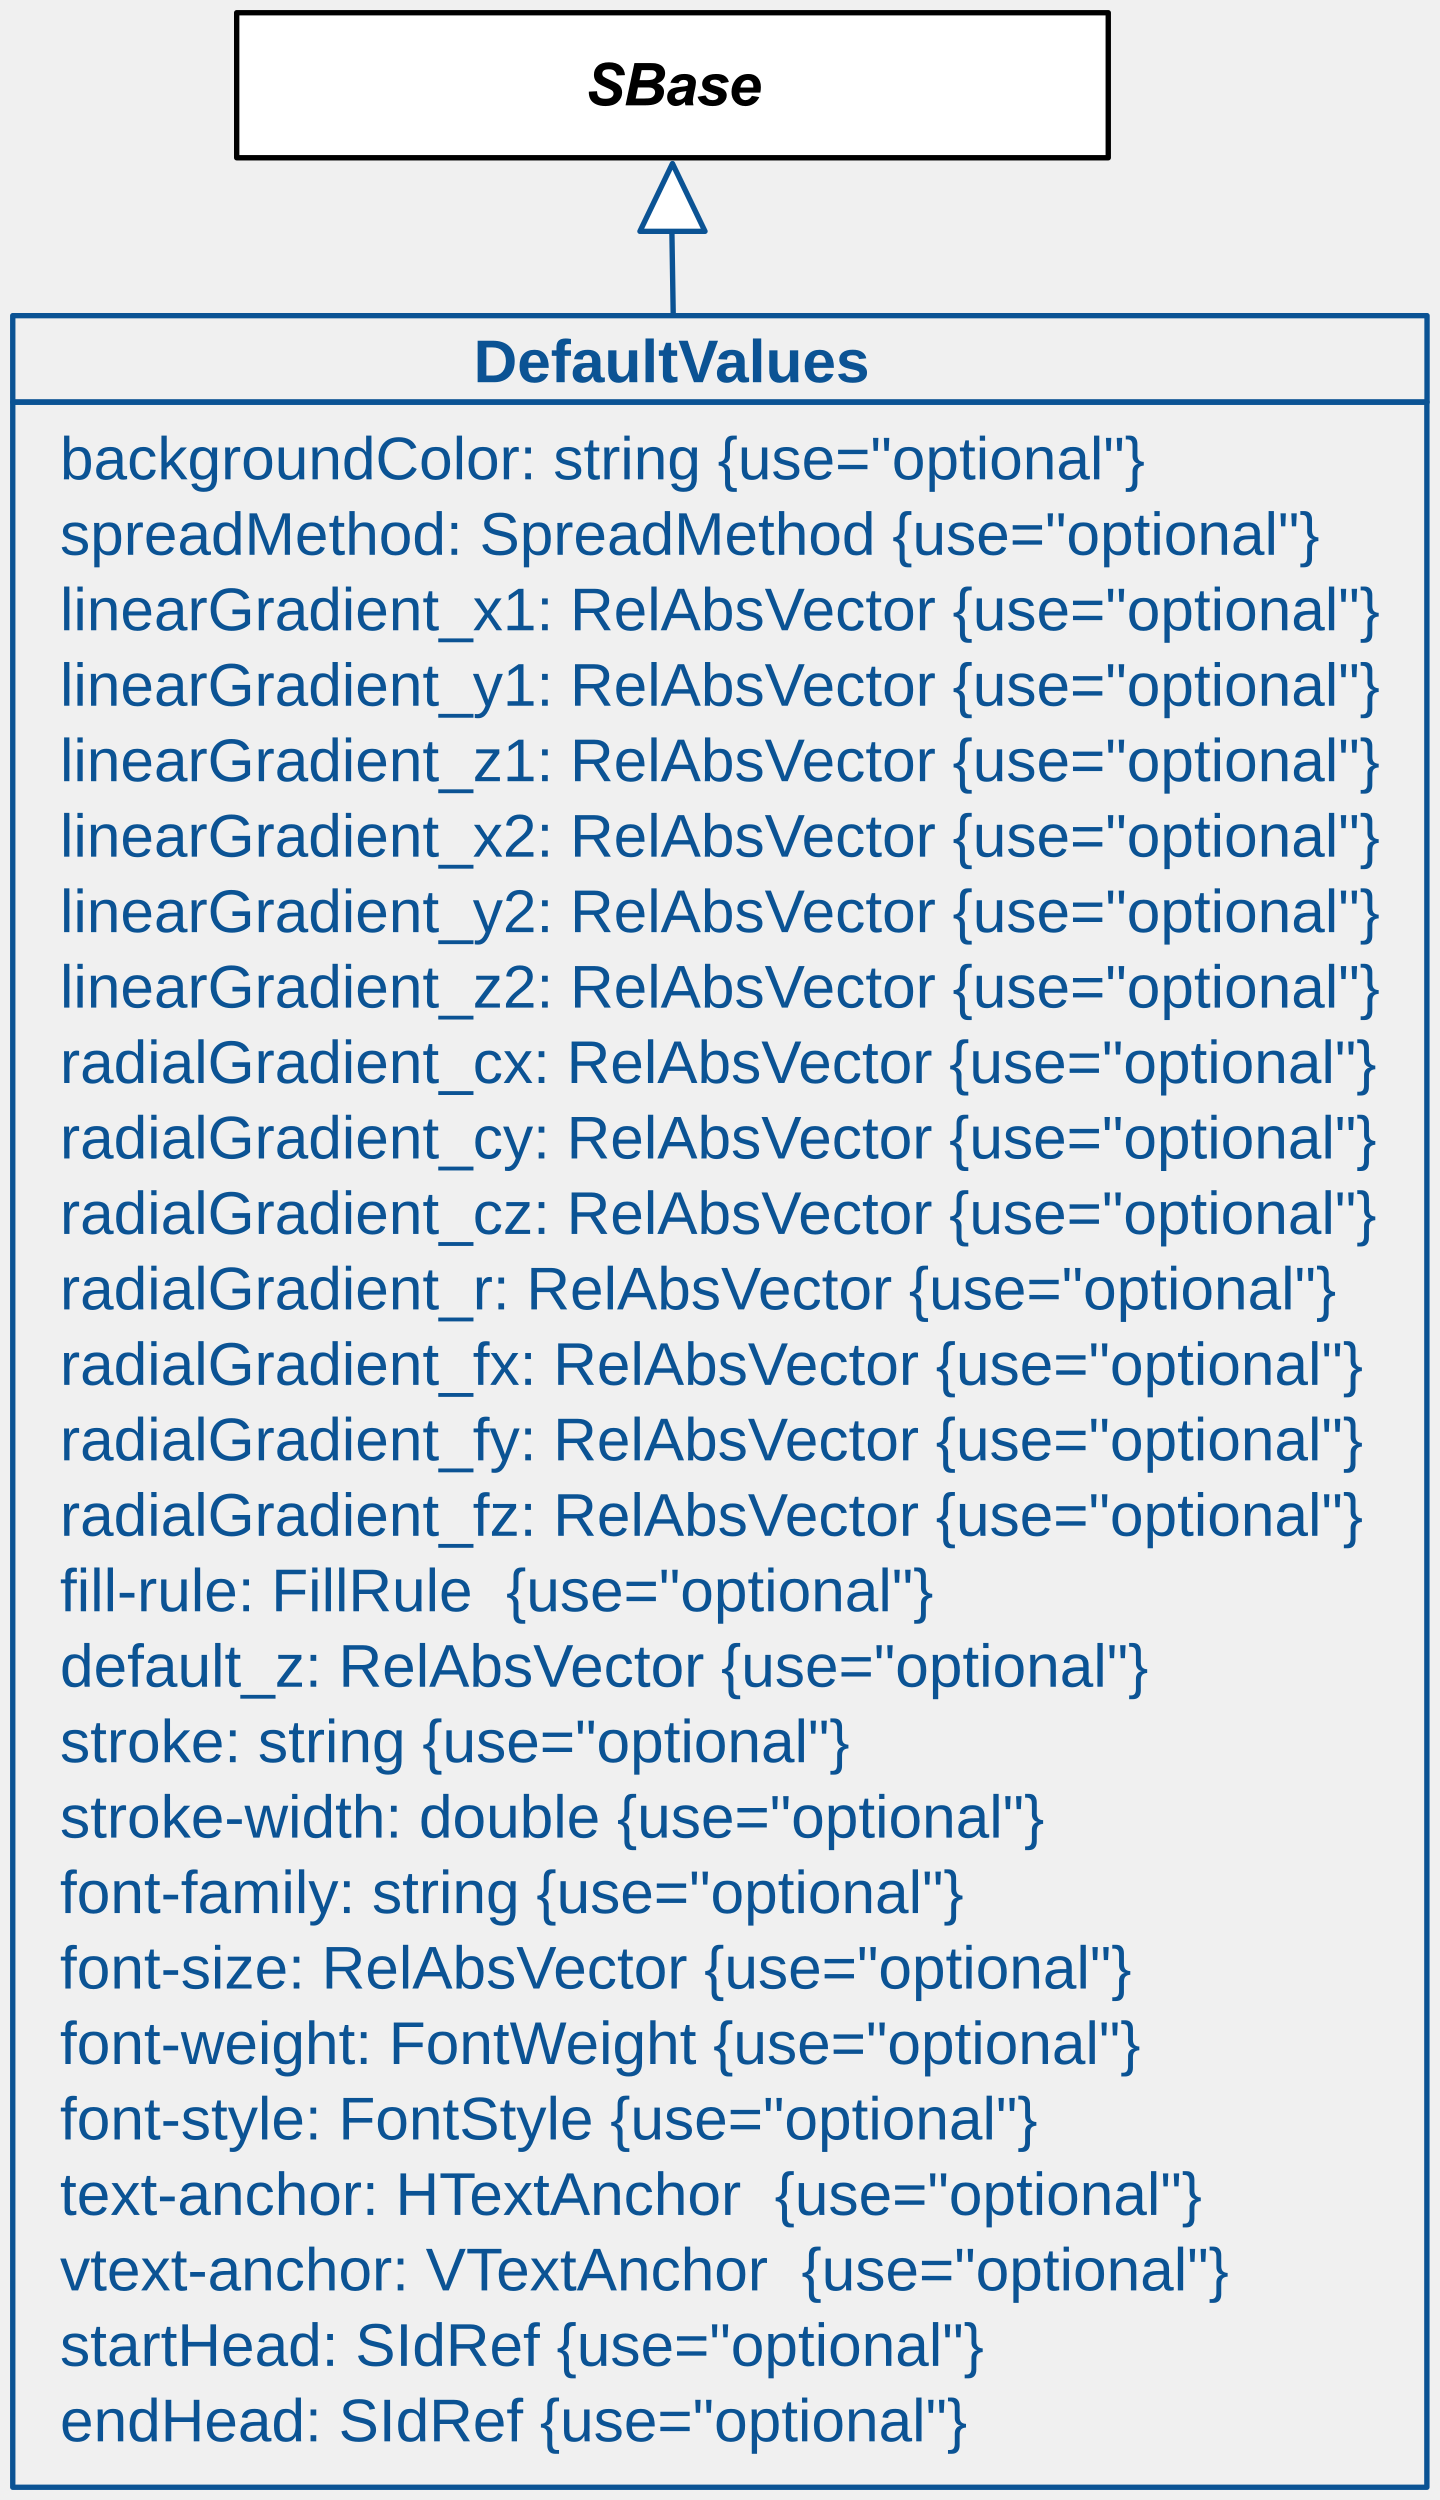
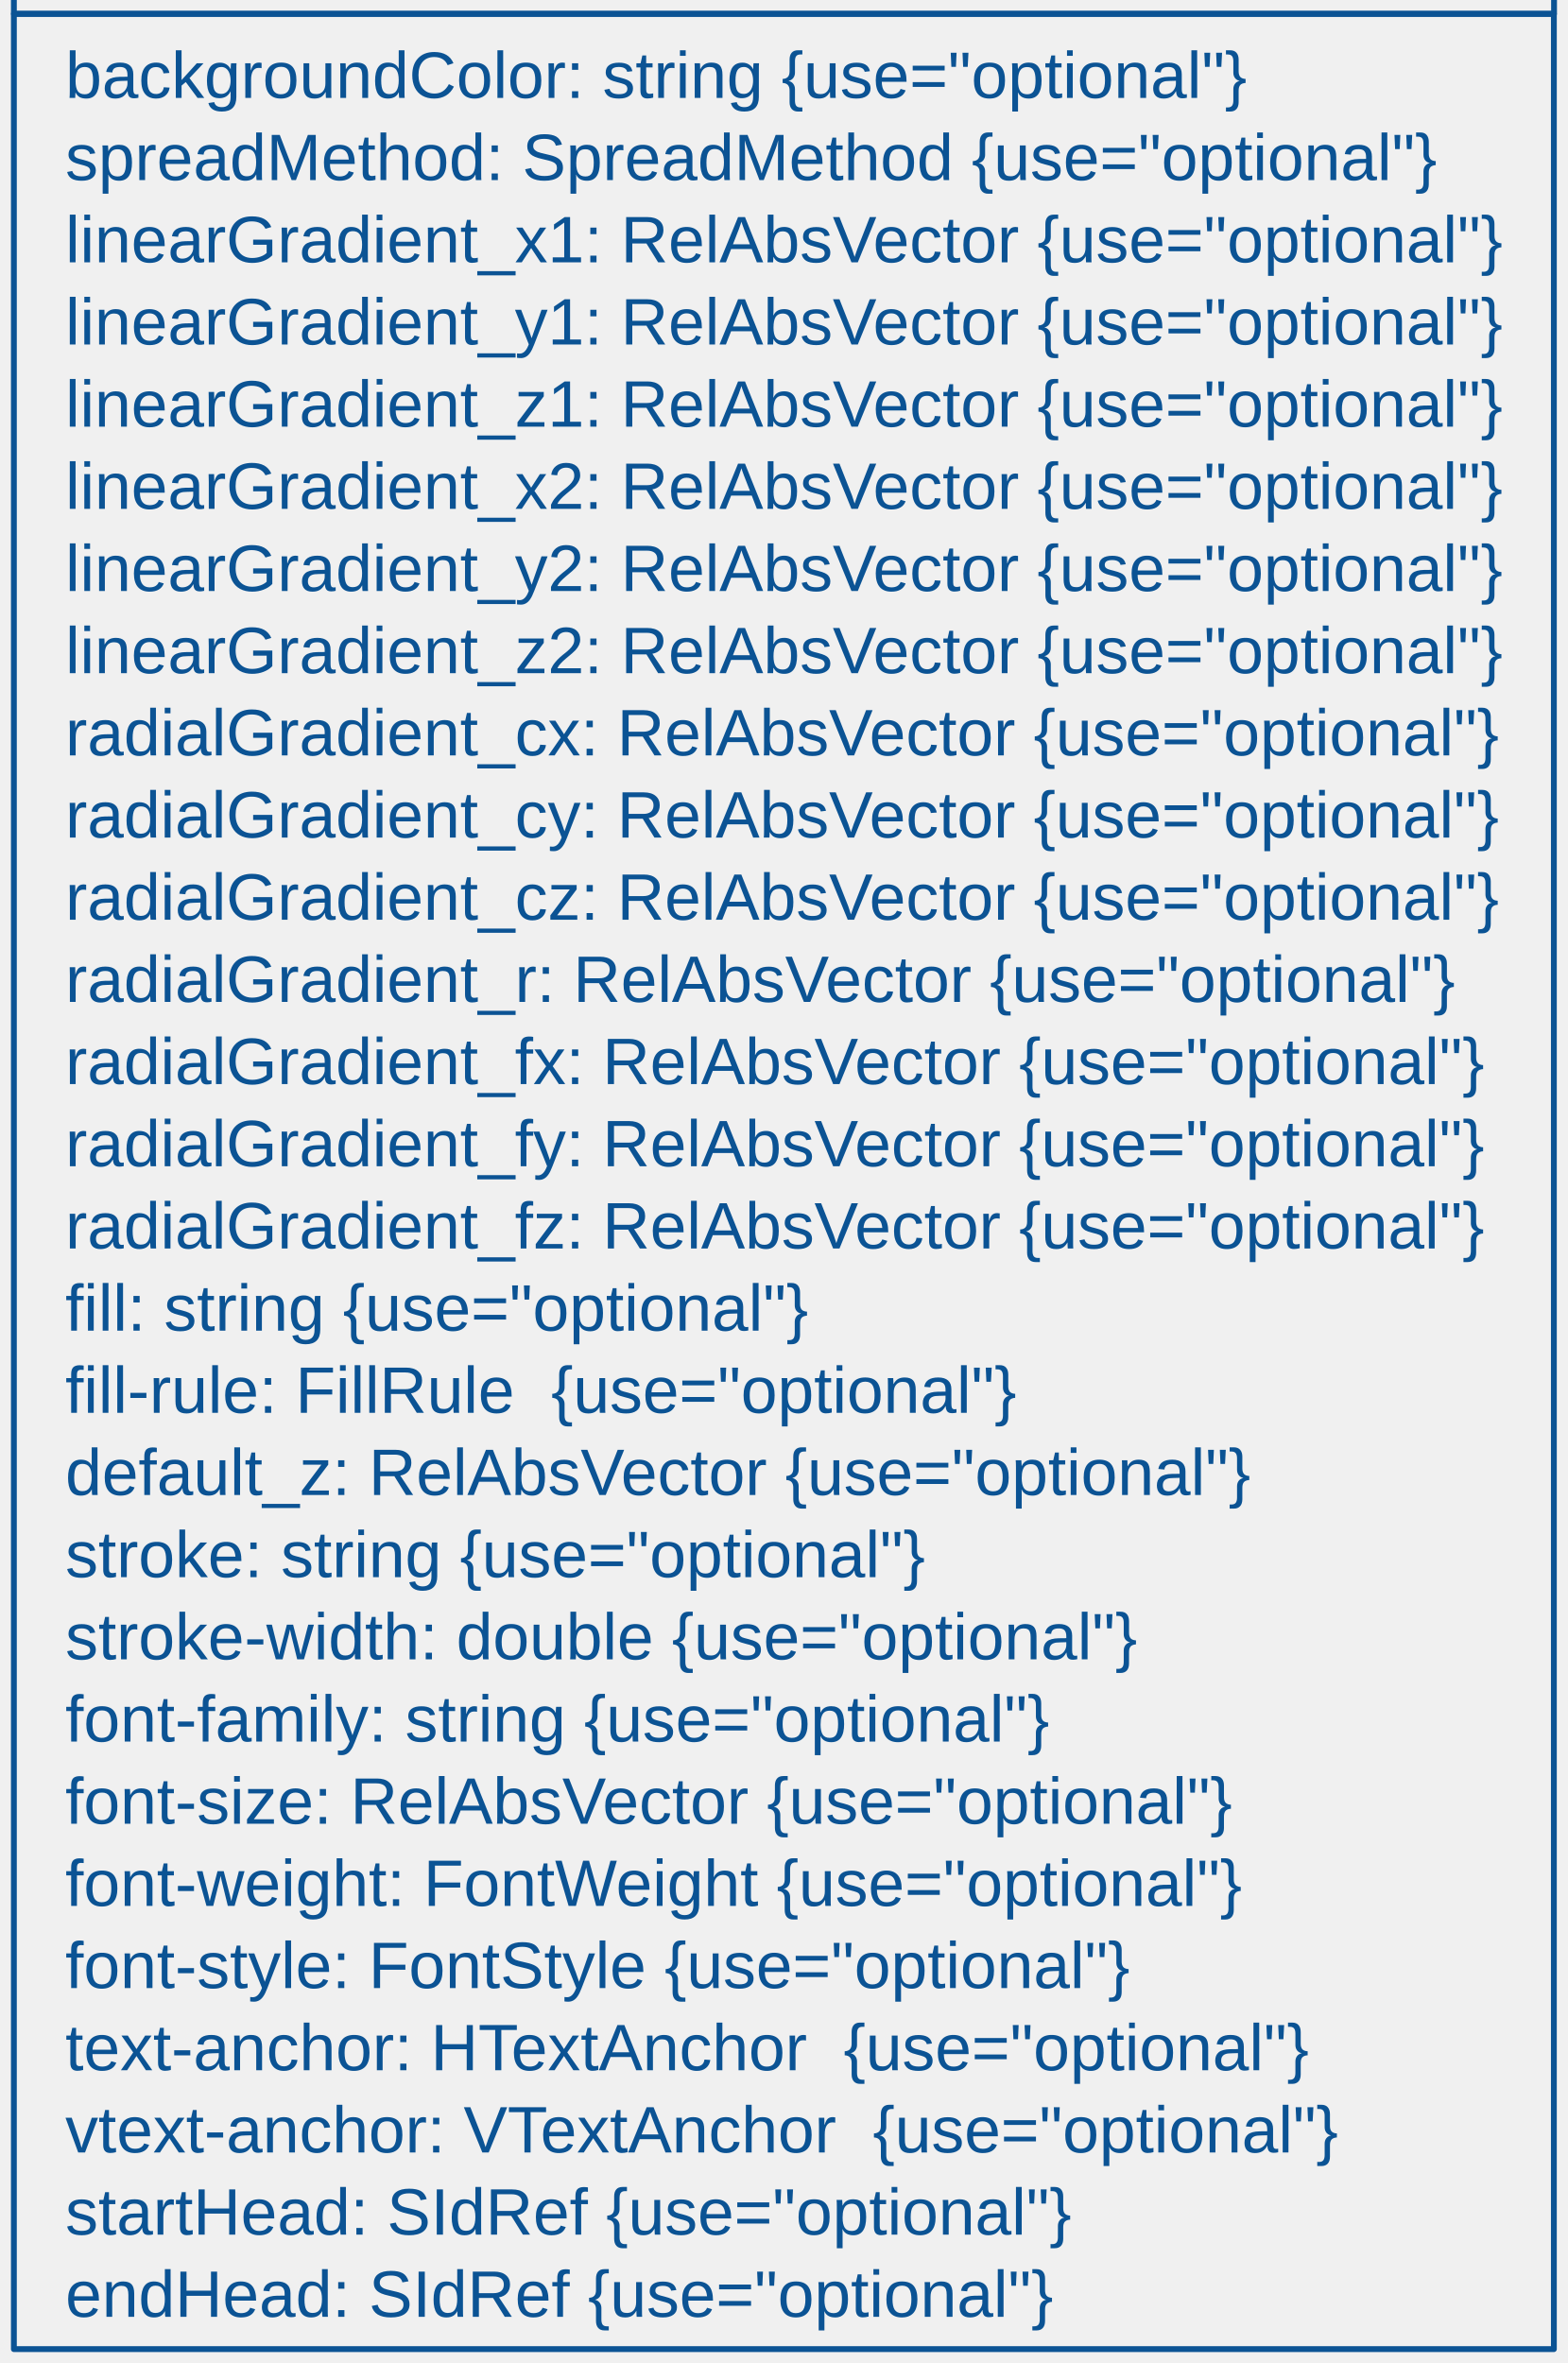
- <svg xmlns="http://www.w3.org/2000/svg" version="1.1" viewBox="0 0 268.314 465.896" stroke-miterlimit="10" id="svg2" width="214.652pt" height="372.717pt" style="fill:none;stroke:none;stroke-linecap:square;stroke-miterlimit:10">
+ <svg xmlns="http://www.w3.org/2000/svg" version="1.1" viewBox="0 0 268.284 404.35" stroke-miterlimit="10" id="svg2" width="214.627pt" height="323.48pt" style="fill:none;stroke:none;stroke-linecap:square;stroke-miterlimit:10">
  <defs id="defs101" />
  <clipPath id="p.0">
    <path d="M 0,0 259,0 259,347 0,347 0,0 Z" id="path5" style="clip-rule:nonzero" />
  </clipPath>
-   <g id="g4316" transform="translate(-5.399203,0.3750001)">
+   <g id="g4316" transform="translate(-5.39933,-72.1985)">
    <path d="m 49.507,2 162.425,0 0,27.024 -162.425,0 z" id="path11" style="fill:#ffffff;fill-rule:nonzero" />
    <path d="m 49.507,2 162.425,0 0,27.024 -162.425,0 z" id="path13" style="fill-rule:nonzero;stroke:#000000;stroke-width:1;stroke-linecap:butt;stroke-linejoin:round" />
    <path d="m 115.131,16.705 1.531,-0.078 q 0.031,0.734 0.266,0.984 0.344,0.422 1.297,0.422 0.797,0 1.156,-0.281 0.359,-0.281 0.359,-0.688 0,-0.359 -0.297,-0.594 -0.203,-0.172 -1.125,-0.562 -0.906,-0.406 -1.328,-0.672 -0.422,-0.266 -0.672,-0.688 -0.234,-0.438 -0.234,-1 0,-1 0.719,-1.656 0.719,-0.656 2.078,-0.656 1.391,0 2.141,0.656 0.766,0.656 0.844,1.734 l -1.547,0.062 q -0.062,-0.562 -0.422,-0.859 -0.344,-0.297 -1.016,-0.297 -0.672,0 -0.969,0.234 -0.281,0.234 -0.281,0.594 0,0.344 0.266,0.562 0.266,0.219 1.156,0.609 1.359,0.594 1.734,0.953 0.547,0.531 0.547,1.375 0,1.047 -0.828,1.797 -0.812,0.734 -2.281,0.734 -1.016,0 -1.766,-0.344 -0.734,-0.344 -1.047,-0.953 -0.312,-0.609 -0.281,-1.391 z m 6.842,2.547 1.656,-7.875 2.688,0 q 0.875,0 1.219,0.047 0.578,0.094 0.984,0.344 0.406,0.234 0.609,0.641 0.219,0.391 0.219,0.875 0,0.656 -0.375,1.141 -0.359,0.484 -1.125,0.734 0.609,0.156 0.953,0.594 0.344,0.422 0.344,0.953 0,0.719 -0.406,1.359 -0.406,0.625 -1.125,0.906 -0.703,0.281 -1.922,0.281 l -3.719,0 z m 2.609,-4.688 1.234,0 q 0.828,0 1.188,-0.125 0.375,-0.125 0.547,-0.391 0.188,-0.266 0.188,-0.578 0,-0.297 -0.172,-0.484 -0.172,-0.203 -0.484,-0.266 -0.188,-0.031 -0.859,-0.031 l -1.25,0 -0.391,1.875 z m -0.719,3.422 1.562,0 q 0.984,0 1.312,-0.125 0.344,-0.125 0.547,-0.406 0.203,-0.297 0.203,-0.625 0,-0.391 -0.297,-0.641 -0.297,-0.266 -0.969,-0.266 l -1.938,0 -0.422,2.062 z m 7.977,-2.828 -1.5,-0.125 q 0.266,-0.766 0.906,-1.188 0.641,-0.438 1.703,-0.438 1.094,0 1.609,0.453 0.531,0.438 0.531,1.078 0,0.25 -0.047,0.547 -0.031,0.297 -0.312,1.531 -0.219,1.016 -0.219,1.422 0,0.359 0.125,0.812 l -1.5,0 q -0.094,-0.312 -0.109,-0.641 -0.344,0.375 -0.781,0.578 -0.438,0.203 -0.891,0.203 -0.703,0 -1.172,-0.469 -0.453,-0.469 -0.453,-1.203 0,-0.812 0.5,-1.297 0.516,-0.484 1.812,-0.594 1.109,-0.094 1.469,-0.219 0.109,-0.328 0.109,-0.516 0,-0.25 -0.203,-0.406 -0.203,-0.172 -0.594,-0.172 -0.406,0 -0.656,0.172 -0.234,0.156 -0.328,0.469 z m 1.469,1.438 q -0.141,0.031 -0.359,0.062 -1.172,0.141 -1.516,0.406 -0.266,0.203 -0.266,0.531 0,0.266 0.188,0.453 0.203,0.188 0.516,0.188 0.359,0 0.656,-0.172 0.312,-0.172 0.469,-0.438 0.156,-0.266 0.281,-0.828 l 0.031,-0.203 z m 2.083,1.062 1.5,-0.234 q 0.203,0.469 0.5,0.672 0.297,0.188 0.797,0.188 0.531,0 0.844,-0.234 0.219,-0.156 0.219,-0.391 0,-0.156 -0.109,-0.281 -0.109,-0.125 -0.641,-0.297 -1.391,-0.453 -1.734,-0.719 -0.516,-0.422 -0.516,-1.094 0,-0.688 0.5,-1.172 0.703,-0.688 2.094,-0.688 1.109,0 1.672,0.406 0.562,0.406 0.703,1.094 l -1.422,0.25 q -0.109,-0.312 -0.359,-0.469 -0.344,-0.219 -0.828,-0.219 -0.484,0 -0.703,0.172 -0.203,0.156 -0.203,0.359 0,0.219 0.219,0.359 0.125,0.094 0.859,0.297 1.125,0.328 1.516,0.656 0.531,0.438 0.531,1.062 0,0.812 -0.688,1.422 -0.672,0.594 -1.922,0.594 -1.234,0 -1.906,-0.453 -0.672,-0.469 -0.922,-1.281 z m 11.692,-0.781 -3.875,0 q 0,0.094 0,0.141 0,0.562 0.312,0.922 0.328,0.344 0.797,0.344 0.766,0 1.203,-0.797 l 1.375,0.234 q -0.391,0.828 -1.078,1.25 -0.672,0.422 -1.5,0.422 -1.156,0 -1.875,-0.734 -0.719,-0.734 -0.719,-1.922 0,-1.172 0.656,-2.094 0.875,-1.234 2.516,-1.234 1.047,0 1.672,0.656 0.625,0.641 0.625,1.812 0,0.562 -0.109,1 z m -1.312,-0.938 q 0.016,-0.109 0.016,-0.156 0,-0.641 -0.297,-0.953 -0.281,-0.312 -0.75,-0.312 -0.484,0 -0.859,0.359 -0.375,0.359 -0.516,1.062 l 2.406,0 z" id="path15" style="fill:#000000;fill-rule:nonzero" />
  </g>
-   <path style="fill-rule:nonzero;stroke:#0b5394;stroke-width:1;stroke-linecap:butt;stroke-linejoin:round" id="path19" d="m 2.375,74.948 263.534,0 0,388.573 -263.534,0 z" />
-   <path style="fill-rule:nonzero;stroke:#0b5394;stroke-width:1;stroke-linecap:butt;stroke-linejoin:round" id="path31" d="m 2.375,58.825 263.564,0 0,16.106 -263.564,0 z" />
-   <path style="fill:#000000;fill-opacity:0;fill-rule:nonzero" id="path67" d="M 125.462,58.777 125.178,41.013" />
-   <path style="fill-rule:nonzero;stroke:#0b5394;stroke-width:1;stroke-linecap:butt;stroke-linejoin:round" id="path69" d="M 125.462,58.777 125.178,41.013" />
-   <g id="g4321" transform="translate(-5.3992,0.3750001)">
+   <path style="fill-rule:nonzero;stroke:#0b5394;stroke-width:1;stroke-linecap:butt;stroke-linejoin:round" id="path19" d="m 2.375,2.375 263.534,0 0,399.6 -263.534,0 z" />
+   <path style="fill-rule:nonzero;stroke:#0b5394;stroke-width:1;stroke-linecap:butt;stroke-linejoin:round" id="path31" d="m 2.375,-13.748 263.564,0 0,16.106 -263.564,0 z" />
+   <path style="fill:#000000;fill-opacity:0;fill-rule:nonzero" id="path67" d="m 125.462,-13.797 -0.283,-17.764" />
+   <path style="fill-rule:nonzero;stroke:#0b5394;stroke-width:1;stroke-linecap:butt;stroke-linejoin:round" id="path69" d="m 125.462,-13.797 -0.283,-17.764" />
+   <g id="g4321" transform="translate(-5.399326,-72.1985)">
    <path d="m 124.656,42.734 6.063,-12.63 6.063,12.63 z" id="path71" style="fill:#ffffff;fill-rule:nonzero" />
    <path d="m 124.656,42.734 6.063,-12.63 6.063,12.63 z" id="path73" style="fill-rule:nonzero;stroke:#0b5394;stroke-width:1;stroke-linecap:butt;stroke-linejoin:round" />
  </g>
-   <text xml:space="preserve" style="font-style:normal;font-variant:normal;font-weight:normal;font-stretch:normal;font-size:10px;line-height:125%;font-family:'Segoe UI';-inkscape-font-specification:'Segoe UI';letter-spacing:0px;word-spacing:0px;fill:#0b5394;fill-opacity:1;stroke:none;stroke-width:1px;stroke-linecap:butt;stroke-linejoin:miter;stroke-miterlimit:10;stroke-opacity:1" x="88.263" y="71.232" id="text4189-9-3">
-     <tspan id="tspan4191-8-1" x="88.263" y="71.232" style="font-style:normal;font-variant:normal;font-weight:bold;font-stretch:normal;font-size:11.25px;line-height:125%;font-family:Arial;-inkscape-font-specification:'Arial, Bold';text-align:start;writing-mode:lr-tb;text-anchor:start;fill:#0b5394;fill-opacity:1">DefaultValues</tspan>
+   <text xml:space="preserve" style="font-style:normal;font-variant:normal;font-weight:normal;font-stretch:normal;font-size:10px;line-height:125%;font-family:'Segoe UI';-inkscape-font-specification:'Segoe UI';letter-spacing:0px;word-spacing:0px;fill:#0b5394;fill-opacity:1;stroke:none;stroke-width:1px;stroke-linecap:butt;stroke-linejoin:miter;stroke-miterlimit:10;stroke-opacity:1" x="88.263" y="-1.341" id="text4189-9-3">
+     <tspan id="tspan4191-8-1" x="88.263" y="-1.341" style="font-style:normal;font-variant:normal;font-weight:bold;font-stretch:normal;font-size:11.25px;line-height:125%;font-family:Arial;-inkscape-font-specification:'Arial, Bold';text-align:start;writing-mode:lr-tb;text-anchor:start;fill:#0b5394;fill-opacity:1">DefaultValues</tspan>
  </text>
-   <text xml:space="preserve" style="font-style:normal;font-variant:normal;font-weight:normal;font-stretch:normal;font-size:11.25px;line-height:125%;font-family:Arial;-inkscape-font-specification:'Arial, Normal';text-align:start;letter-spacing:0px;word-spacing:0px;writing-mode:lr-tb;text-anchor:start;fill:#0b5394;fill-opacity:1;stroke:none;stroke-width:1px;stroke-linecap:butt;stroke-linejoin:miter;stroke-opacity:1" x="11.18" y="89.334" id="text4283">
-     <tspan id="tspan4301" x="11.18" y="89.334">backgroundColor: string {use="optional"}</tspan>
-     <tspan id="tspan4303" x="11.18" y="103.396">spreadMethod: SpreadMethod {use="optional"}</tspan>
-     <tspan id="tspan4305" x="11.18" y="117.459">linearGradient_x1: RelAbsVector {use="optional"}</tspan>
-     <tspan id="tspan4307" x="11.18" y="131.521">linearGradient_y1: RelAbsVector {use="optional"}</tspan>
-     <tspan id="tspan4309" x="11.18" y="145.584">linearGradient_z1: RelAbsVector {use="optional"}</tspan>
-     <tspan id="tspan4311" x="11.18" y="159.646">linearGradient_x2: RelAbsVector {use="optional"}</tspan>
-     <tspan id="tspan4313" x="11.18" y="173.709">linearGradient_y2: RelAbsVector {use="optional"}</tspan>
-     <tspan id="tspan4315" x="11.18" y="187.771">linearGradient_z2: RelAbsVector {use="optional"}</tspan>
-     <tspan id="tspan4317" x="11.18" y="201.834">radialGradient_cx: RelAbsVector {use="optional"}</tspan>
-     <tspan id="tspan4319" x="11.18" y="215.896">radialGradient_cy: RelAbsVector {use="optional"}</tspan>
-     <tspan id="tspan4321" x="11.18" y="229.959">radialGradient_cz: RelAbsVector {use="optional"}</tspan>
-     <tspan id="tspan4323" x="11.18" y="244.021">radialGradient_r: RelAbsVector {use="optional"}</tspan>
-     <tspan id="tspan4325" x="11.18" y="258.084">radialGradient_fx: RelAbsVector {use="optional"}</tspan>
-     <tspan id="tspan4327" x="11.18" y="272.146">radialGradient_fy: RelAbsVector {use="optional"}</tspan>
-     <tspan id="tspan4329" x="11.18" y="286.209">radialGradient_fz: RelAbsVector {use="optional"}</tspan>
-     <tspan id="tspan4331" x="11.18" y="300.271">fill-rule: FillRule  {use="optional"}</tspan>
-     <tspan id="tspan4333" x="11.18" y="314.334">default_z: RelAbsVector {use="optional"}</tspan>
-     <tspan id="tspan4335" x="11.18" y="328.396">stroke: string {use="optional"}</tspan>
-     <tspan id="tspan4337" x="11.18" y="342.459">stroke-width: double {use="optional"}</tspan>
-     <tspan id="tspan4339" x="11.18" y="356.521">font-family: string {use="optional"}</tspan>
-     <tspan id="tspan4341" x="11.18" y="370.584">font-size: RelAbsVector {use="optional"}</tspan>
-     <tspan id="tspan4343" x="11.18" y="384.646">font-weight: FontWeight {use="optional"}</tspan>
-     <tspan id="tspan4345" x="11.18" y="398.709">font-style: FontStyle {use="optional"}</tspan>
-     <tspan id="tspan4347" x="11.18" y="412.771">text-anchor: HTextAnchor  {use="optional"}</tspan>
-     <tspan id="tspan4349" x="11.18" y="426.834">vtext-anchor: VTextAnchor  {use="optional"}</tspan>
-     <tspan id="tspan4351" x="11.18" y="440.896">startHead: SIdRef {use="optional"}</tspan>
-     <tspan id="tspan4353" x="11.18" y="454.959">endHead: SIdRef {use="optional"}</tspan>
+   <text xml:space="preserve" style="font-style:normal;font-variant:normal;font-weight:normal;font-stretch:normal;font-size:11.25px;line-height:125%;font-family:Arial;-inkscape-font-specification:'Arial, Normal';text-align:start;letter-spacing:0px;word-spacing:0px;writing-mode:lr-tb;text-anchor:start;fill:#0b5394;fill-opacity:1;stroke:none;stroke-width:1px;stroke-linecap:butt;stroke-linejoin:miter;stroke-opacity:1" x="11.18" y="16.76" id="text4283">
+     <tspan id="tspan4175" x="11.18" y="16.76">backgroundColor: string {use="optional"}</tspan>
+     <tspan id="tspan4177" x="11.18" y="30.823">spreadMethod: SpreadMethod {use="optional"}</tspan>
+     <tspan id="tspan4179" x="11.18" y="44.885">linearGradient_x1: RelAbsVector {use="optional"}</tspan>
+     <tspan id="tspan4181" x="11.18" y="58.948">linearGradient_y1: RelAbsVector {use="optional"}</tspan>
+     <tspan id="tspan4183" x="11.18" y="73.01">linearGradient_z1: RelAbsVector {use="optional"}</tspan>
+     <tspan id="tspan4185" x="11.18" y="87.073">linearGradient_x2: RelAbsVector {use="optional"}</tspan>
+     <tspan id="tspan4187" x="11.18" y="101.135">linearGradient_y2: RelAbsVector {use="optional"}</tspan>
+     <tspan id="tspan4189" x="11.18" y="115.198">linearGradient_z2: RelAbsVector {use="optional"}</tspan>
+     <tspan id="tspan4191" x="11.18" y="129.26">radialGradient_cx: RelAbsVector {use="optional"}</tspan>
+     <tspan id="tspan4193" x="11.18" y="143.323">radialGradient_cy: RelAbsVector {use="optional"}</tspan>
+     <tspan id="tspan4195" x="11.18" y="157.385">radialGradient_cz: RelAbsVector {use="optional"}</tspan>
+     <tspan id="tspan4197" x="11.18" y="171.448">radialGradient_r: RelAbsVector {use="optional"}</tspan>
+     <tspan id="tspan4199" x="11.18" y="185.51">radialGradient_fx: RelAbsVector {use="optional"}</tspan>
+     <tspan id="tspan4201" x="11.18" y="199.573">radialGradient_fy: RelAbsVector {use="optional"}</tspan>
+     <tspan id="tspan4203" x="11.18" y="213.635">radialGradient_fz: RelAbsVector {use="optional"}</tspan>
+     <tspan id="tspan4205" x="11.18" y="227.698">fill: string {use="optional"}</tspan>
+     <tspan id="tspan4207" x="11.18" y="241.76">fill-rule: FillRule  {use="optional"}</tspan>
+     <tspan id="tspan4209" x="11.18" y="255.823">default_z: RelAbsVector {use="optional"}</tspan>
+     <tspan id="tspan4211" x="11.18" y="269.885">stroke: string {use="optional"}</tspan>
+     <tspan id="tspan4213" x="11.18" y="283.948">stroke-width: double {use="optional"}</tspan>
+     <tspan id="tspan4215" x="11.18" y="298.01">font-family: string {use="optional"}</tspan>
+     <tspan id="tspan4217" x="11.18" y="312.073">font-size: RelAbsVector {use="optional"}</tspan>
+     <tspan id="tspan4219" x="11.18" y="326.135">font-weight: FontWeight {use="optional"}</tspan>
+     <tspan id="tspan4221" x="11.18" y="340.198">font-style: FontStyle {use="optional"}</tspan>
+     <tspan id="tspan4223" x="11.18" y="354.26">text-anchor: HTextAnchor  {use="optional"}</tspan>
+     <tspan id="tspan4225" x="11.18" y="368.323">vtext-anchor: VTextAnchor  {use="optional"}</tspan>
+     <tspan id="tspan4227" x="11.18" y="382.385">startHead: SIdRef {use="optional"}</tspan>
+     <tspan id="tspan4229" x="11.18" y="396.448">endHead: SIdRef {use="optional"}</tspan>
  </text>
</svg>
